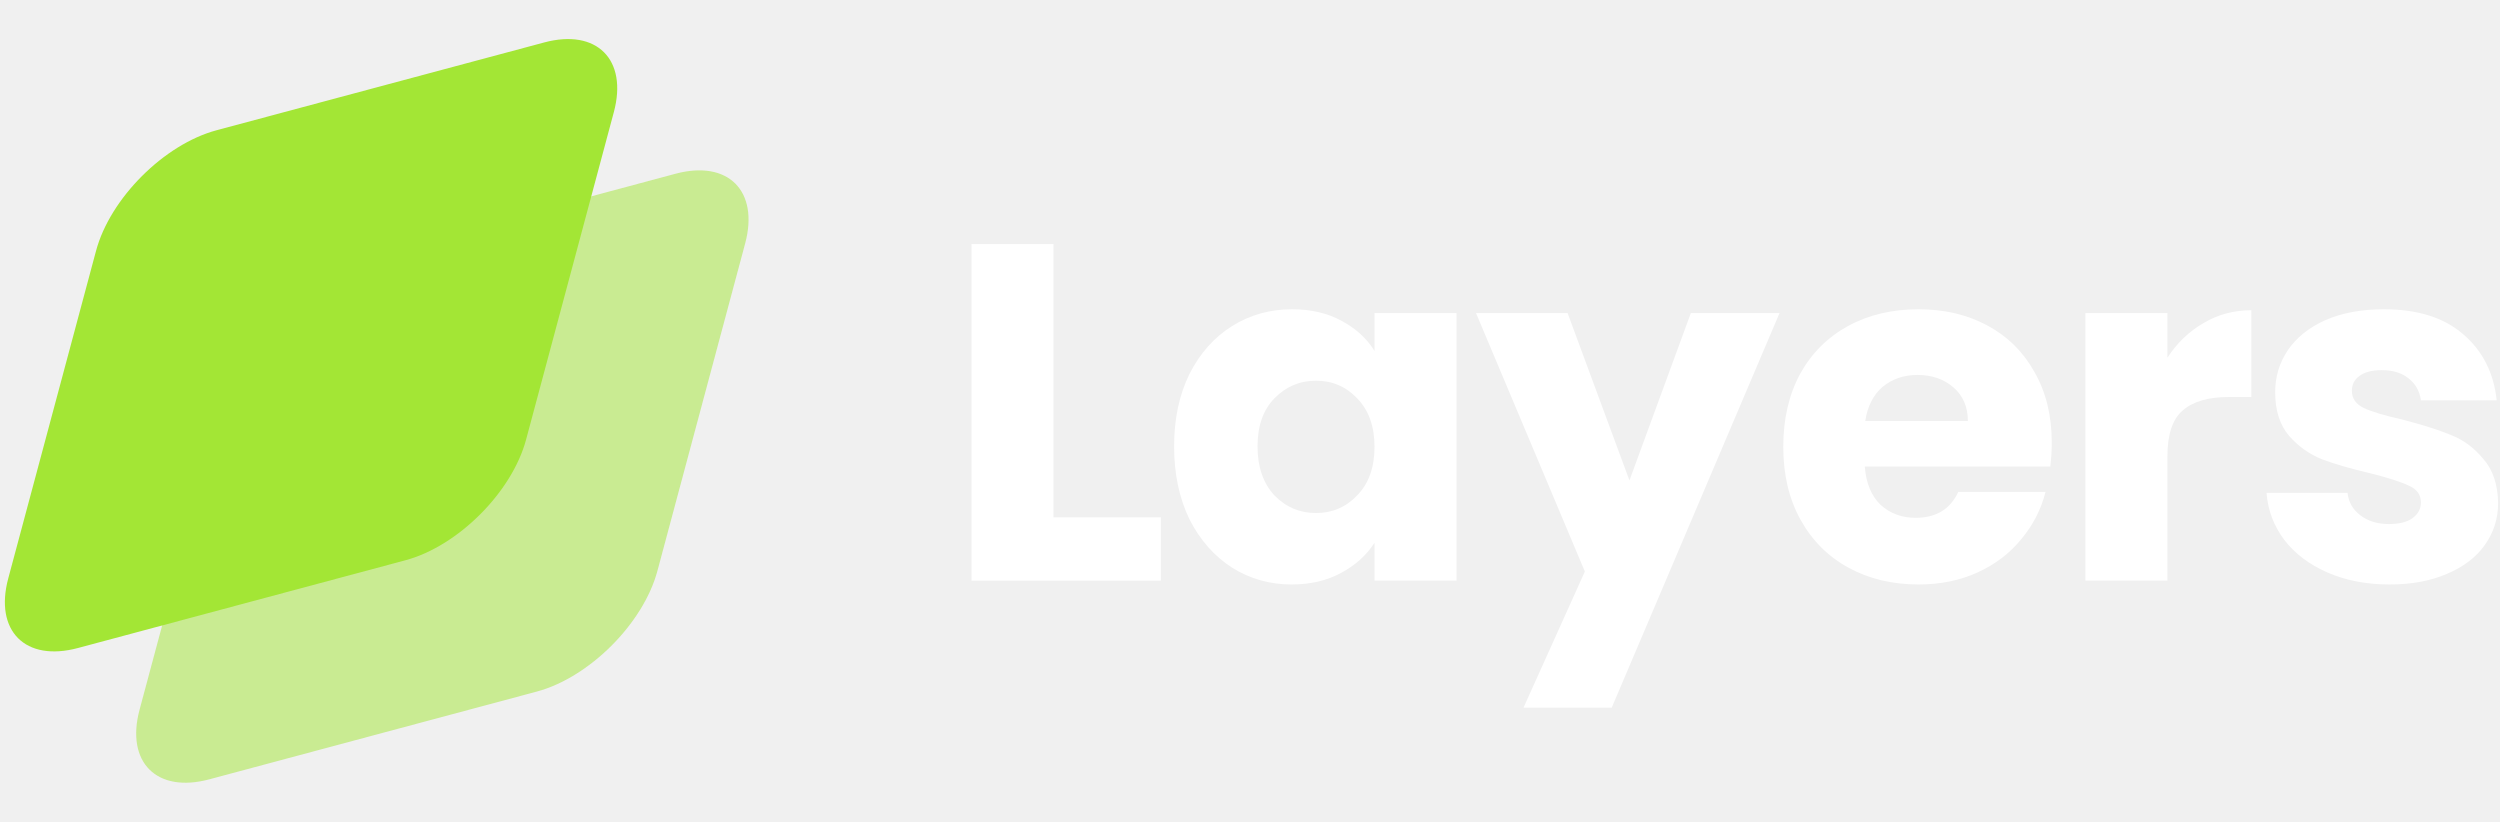
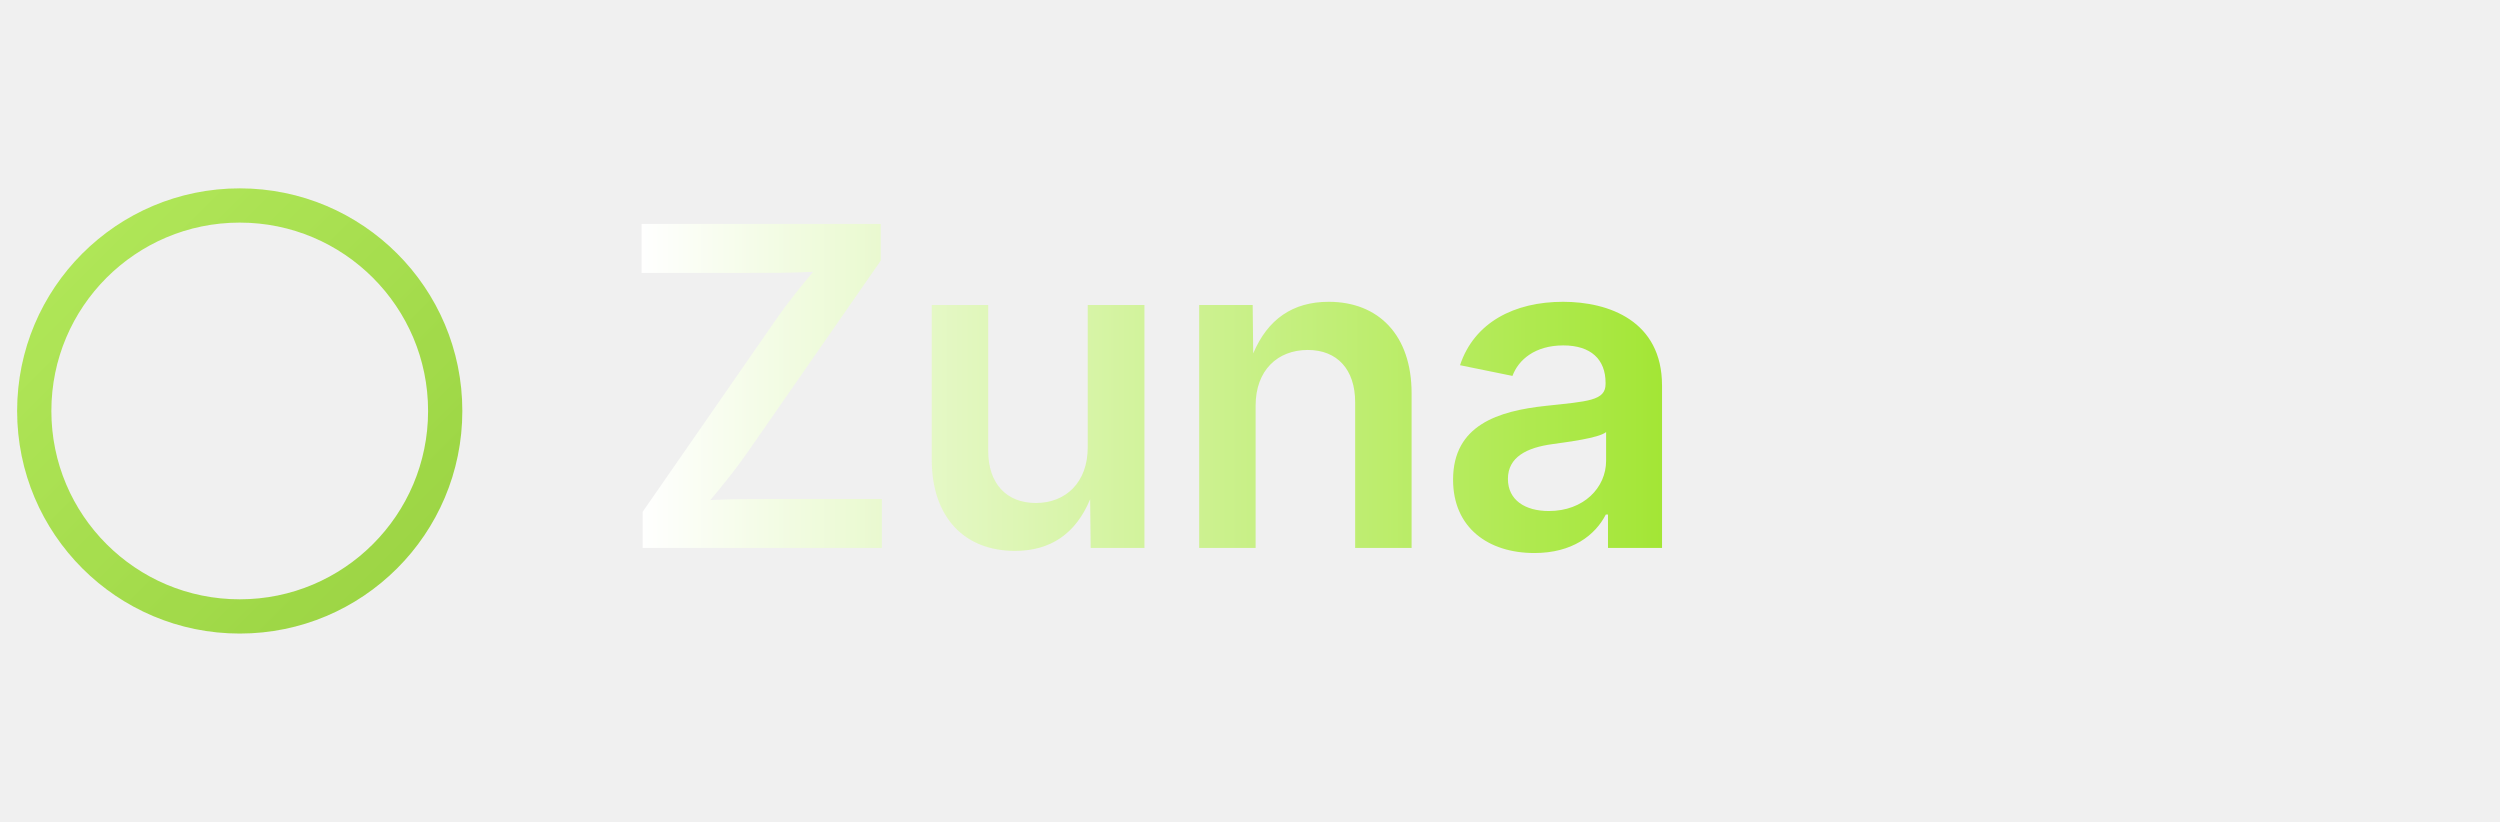
<svg xmlns="http://www.w3.org/2000/svg" width="146" height="48" viewBox="0 0 146 48" fill="none">
-   <path d="M13.278 22.318C14.1 19.25 17.254 16.096 20.322 15.274L39.451 10.147C42.519 9.325 44.34 11.146 43.518 14.214L38.392 33.343C37.569 36.411 34.415 39.565 31.347 40.388L12.218 45.514C9.15 46.336 7.329 44.515 8.151 41.447L13.278 22.318Z" fill="#A3E635" fill-opacity="0.5" />
-   <path d="M5.609 14.649C6.431 11.581 9.585 8.427 12.653 7.605L31.782 2.479C34.85 1.656 36.671 3.477 35.849 6.545L30.723 25.674C29.9 28.742 26.747 31.896 23.678 32.719L4.549 37.845C1.481 38.667 -0.34 36.847 0.482 33.778L5.609 14.649Z" fill="#A3E635" />
-   <path d="M61.524 30.213H67.796V33.909H56.736V14.253H61.524V30.213Z" fill="white" />
-   <path d="M68.568 26.069C68.568 24.464 68.867 23.055 69.464 21.841C70.08 20.628 70.911 19.695 71.956 19.041C73.001 18.388 74.168 18.061 75.456 18.061C76.557 18.061 77.519 18.285 78.34 18.733C79.18 19.181 79.824 19.769 80.272 20.497V18.285H85.06V33.909H80.272V31.697C79.805 32.425 79.152 33.013 78.312 33.461C77.491 33.909 76.529 34.133 75.428 34.133C74.159 34.133 73.001 33.806 71.956 33.153C70.911 32.481 70.08 31.538 69.464 30.325C68.867 29.093 68.568 27.674 68.568 26.069ZM80.272 26.097C80.272 24.902 79.936 23.96 79.264 23.269C78.611 22.578 77.808 22.233 76.856 22.233C75.904 22.233 75.092 22.578 74.42 23.269C73.767 23.941 73.44 24.875 73.44 26.069C73.44 27.264 73.767 28.216 74.42 28.925C75.092 29.616 75.904 29.961 76.856 29.961C77.808 29.961 78.611 29.616 79.264 28.925C79.936 28.235 80.272 27.292 80.272 26.097Z" fill="white" />
-   <path d="M103.924 18.285L94.124 41.329H88.972L92.556 33.377L86.2 18.285H91.548L95.16 28.057L98.744 18.285H103.924Z" fill="white" />
-   <path d="M119.823 25.845C119.823 26.293 119.795 26.76 119.739 27.245H108.903C108.978 28.216 109.286 28.962 109.827 29.485C110.387 29.989 111.069 30.241 111.871 30.241C113.066 30.241 113.897 29.737 114.363 28.729H119.459C119.198 29.756 118.722 30.68 118.031 31.501C117.359 32.322 116.51 32.967 115.483 33.433C114.457 33.9 113.309 34.133 112.039 34.133C110.509 34.133 109.146 33.806 107.951 33.153C106.757 32.5 105.823 31.567 105.151 30.353C104.479 29.14 104.143 27.721 104.143 26.097C104.143 24.473 104.47 23.055 105.123 21.841C105.795 20.628 106.729 19.695 107.923 19.041C109.118 18.388 110.49 18.061 112.039 18.061C113.551 18.061 114.895 18.378 116.071 19.013C117.247 19.648 118.162 20.553 118.815 21.729C119.487 22.905 119.823 24.277 119.823 25.845ZM114.923 24.585C114.923 23.764 114.643 23.11 114.083 22.625C113.523 22.14 112.823 21.897 111.983 21.897C111.181 21.897 110.499 22.131 109.939 22.597C109.398 23.064 109.062 23.727 108.931 24.585H114.923Z" fill="white" />
-   <path d="M126.577 20.889C127.137 20.03 127.837 19.358 128.677 18.873C129.517 18.369 130.451 18.117 131.477 18.117V23.185H130.161C128.967 23.185 128.071 23.447 127.473 23.969C126.876 24.473 126.577 25.369 126.577 26.657V33.909H121.789V18.285H126.577V20.889Z" fill="white" />
-   <path d="M139.562 34.133C138.199 34.133 136.986 33.9 135.922 33.433C134.858 32.967 134.018 32.332 133.402 31.529C132.786 30.708 132.441 29.793 132.366 28.785H137.098C137.154 29.326 137.406 29.765 137.854 30.101C138.302 30.437 138.853 30.605 139.506 30.605C140.103 30.605 140.561 30.493 140.878 30.269C141.214 30.026 141.382 29.718 141.382 29.345C141.382 28.897 141.149 28.57 140.682 28.365C140.215 28.141 139.459 27.898 138.414 27.637C137.294 27.376 136.361 27.105 135.614 26.825C134.867 26.526 134.223 26.069 133.682 25.453C133.141 24.819 132.87 23.969 132.87 22.905C132.87 22.009 133.113 21.197 133.598 20.469C134.102 19.723 134.83 19.134 135.782 18.705C136.753 18.276 137.901 18.061 139.226 18.061C141.186 18.061 142.726 18.547 143.846 19.517C144.985 20.488 145.638 21.776 145.806 23.381H141.382C141.307 22.84 141.065 22.41 140.654 22.093C140.262 21.776 139.739 21.617 139.086 21.617C138.526 21.617 138.097 21.729 137.798 21.953C137.499 22.159 137.35 22.448 137.35 22.821C137.35 23.269 137.583 23.605 138.05 23.829C138.535 24.053 139.282 24.277 140.29 24.501C141.447 24.8 142.39 25.099 143.118 25.397C143.846 25.677 144.481 26.144 145.022 26.797C145.582 27.432 145.871 28.291 145.89 29.373C145.89 30.288 145.629 31.109 145.106 31.837C144.602 32.547 143.865 33.106 142.894 33.517C141.942 33.928 140.831 34.133 139.562 34.133Z" fill="white" />
+   <defs>
+     <linearGradient id="textGradient" x1="0%" y1="0%" x2="100%" y2="0%">
+       <stop offset="0%" style="stop-color:#ffffff;stop-opacity:1" />
+       <stop offset="100%" style="stop-color:#a3e635;stop-opacity:1" />
+     </linearGradient>
+     <linearGradient id="iconGradient" x1="0%" y1="0%" x2="100%" y2="100%">
+       <stop offset="0%" style="stop-color:#a3e635;stop-opacity:1" />
+       <stop offset="100%" style="stop-color:#84cc16;stop-opacity:1" />
+     </linearGradient>
+   </defs>
+   <g transform="translate(2, 10)">
+     <circle cx="12" cy="14" r="12" fill="none" stroke="url(#iconGradient)" stroke-width="2" opacity="0.8" />
+   </g>
+   <text x="36" y="32" font-family="Inter, -apple-system, BlinkMacSystemFont, 'Segoe UI', Roboto, sans-serif" font-size="26" font-weight="600" fill="url(#textGradient)" letter-spacing="-0.3">Zuna</text>
</svg>
